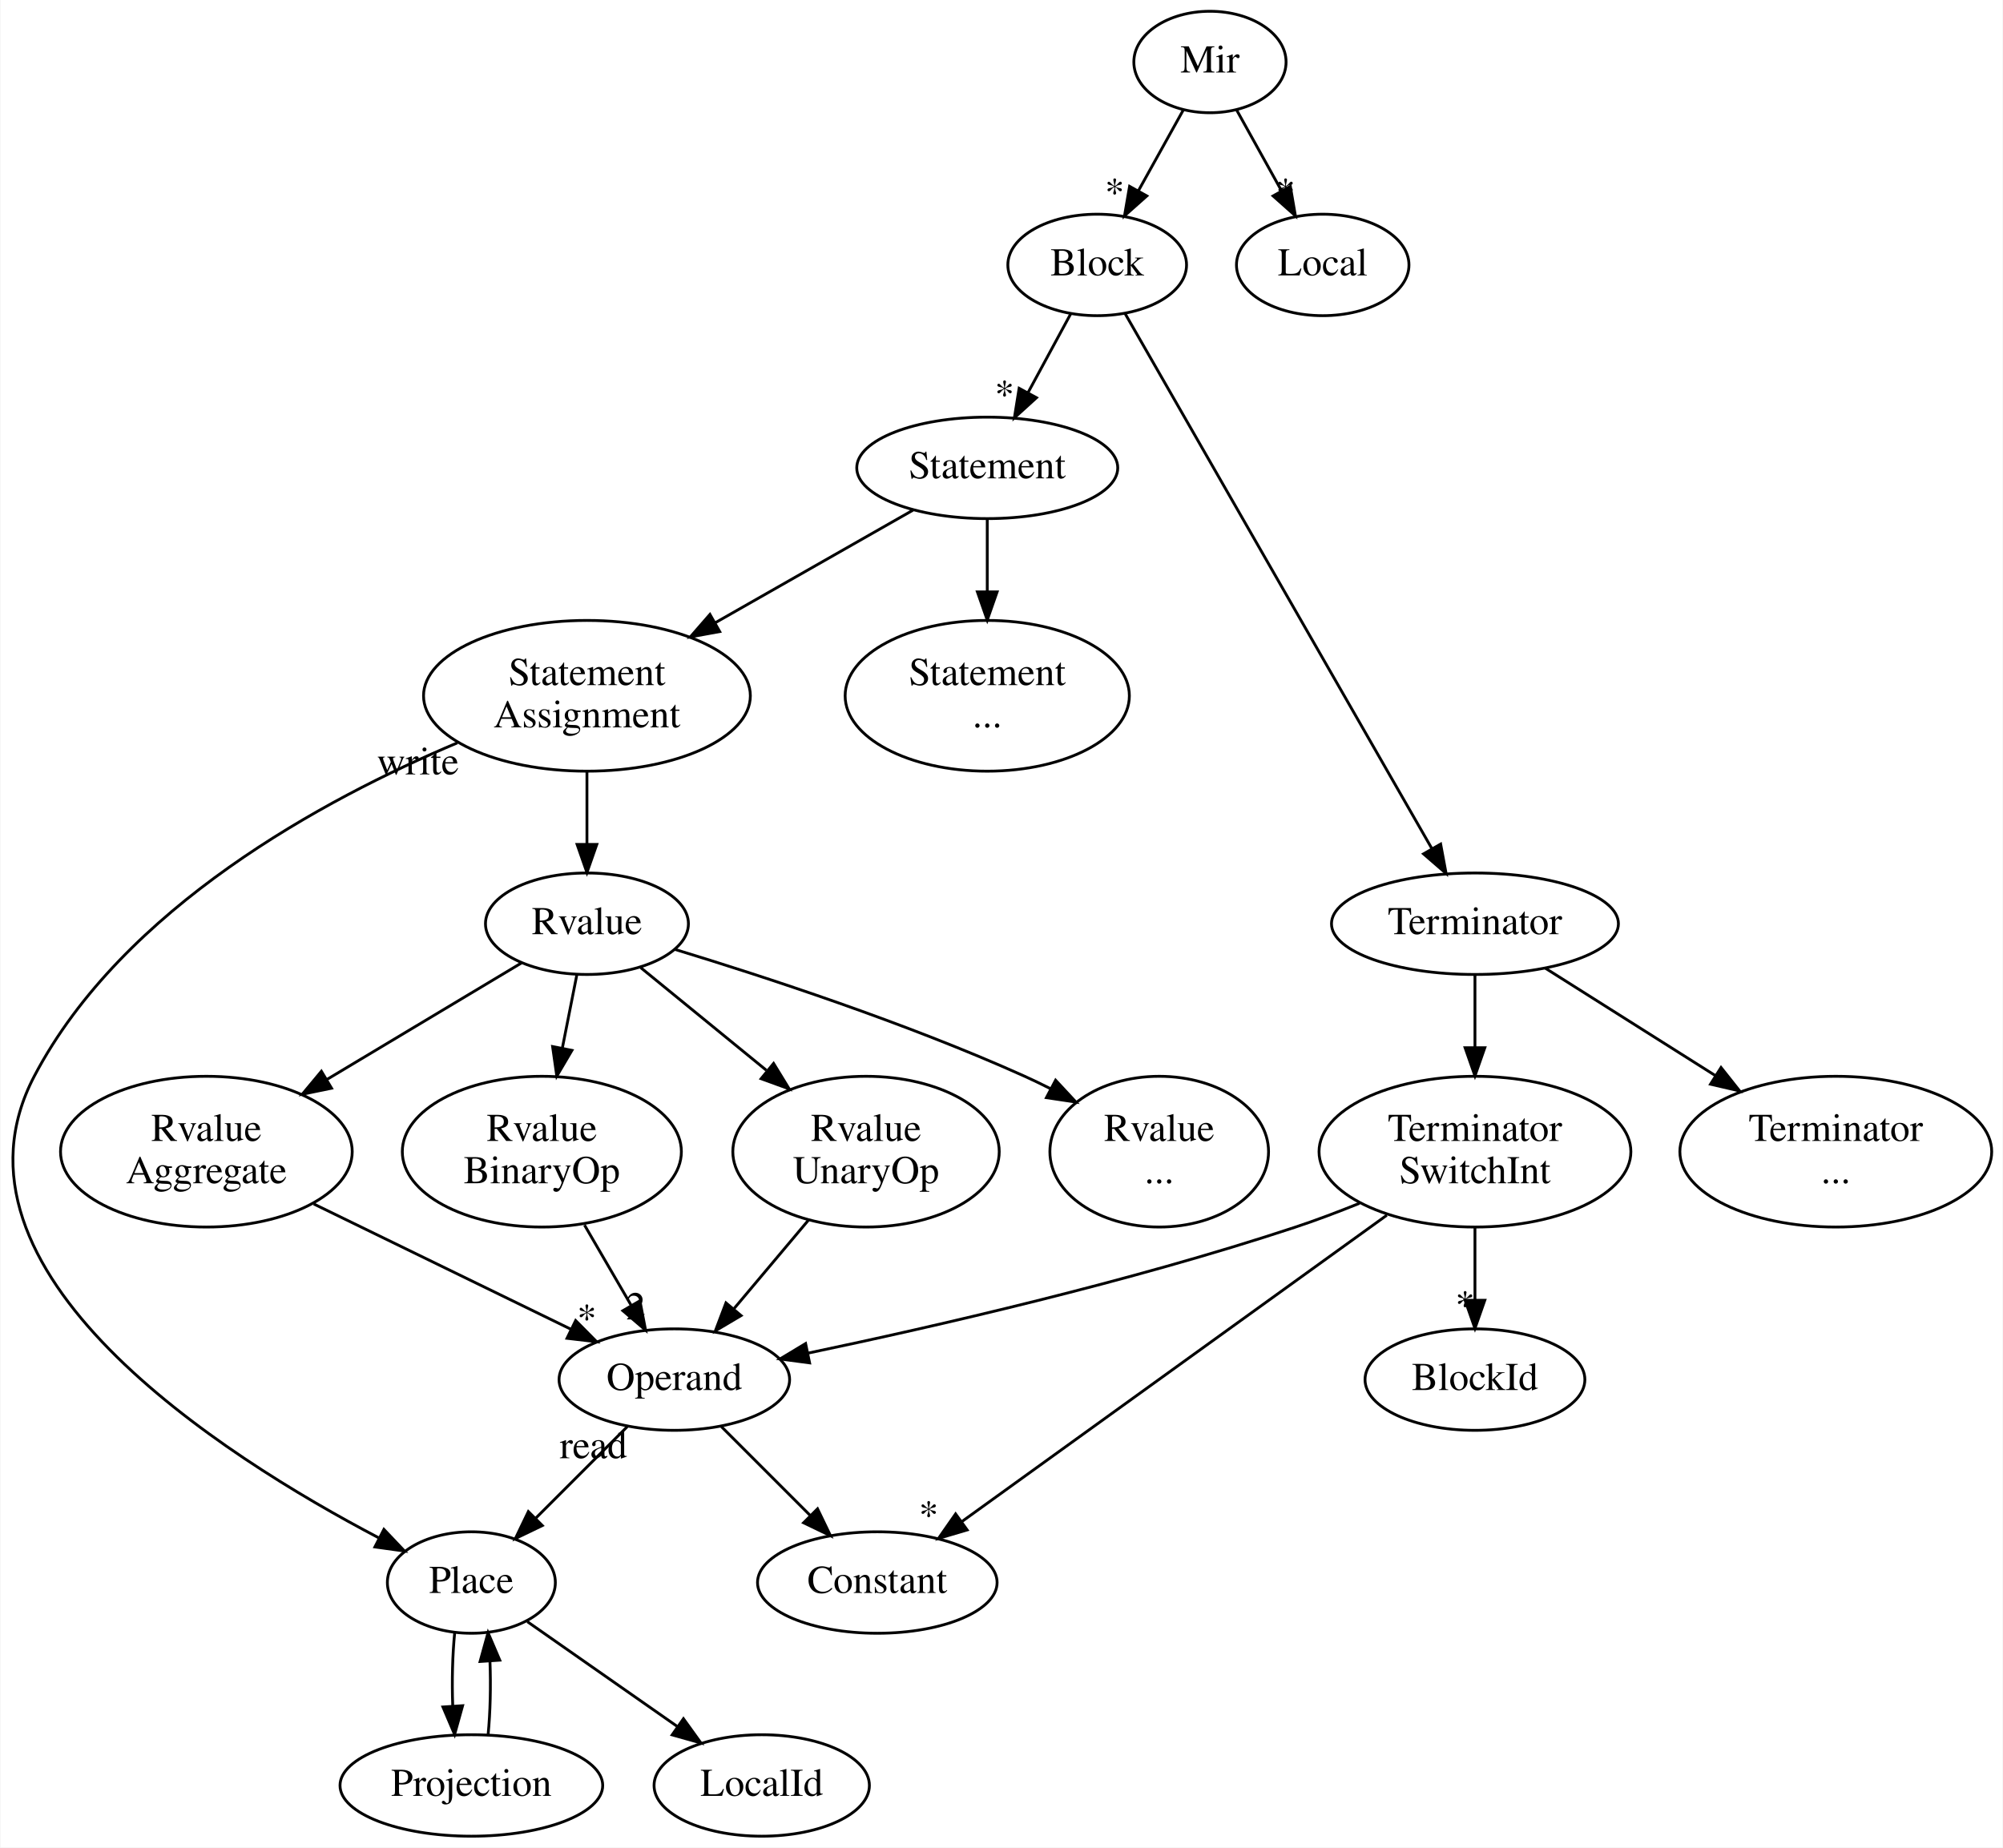
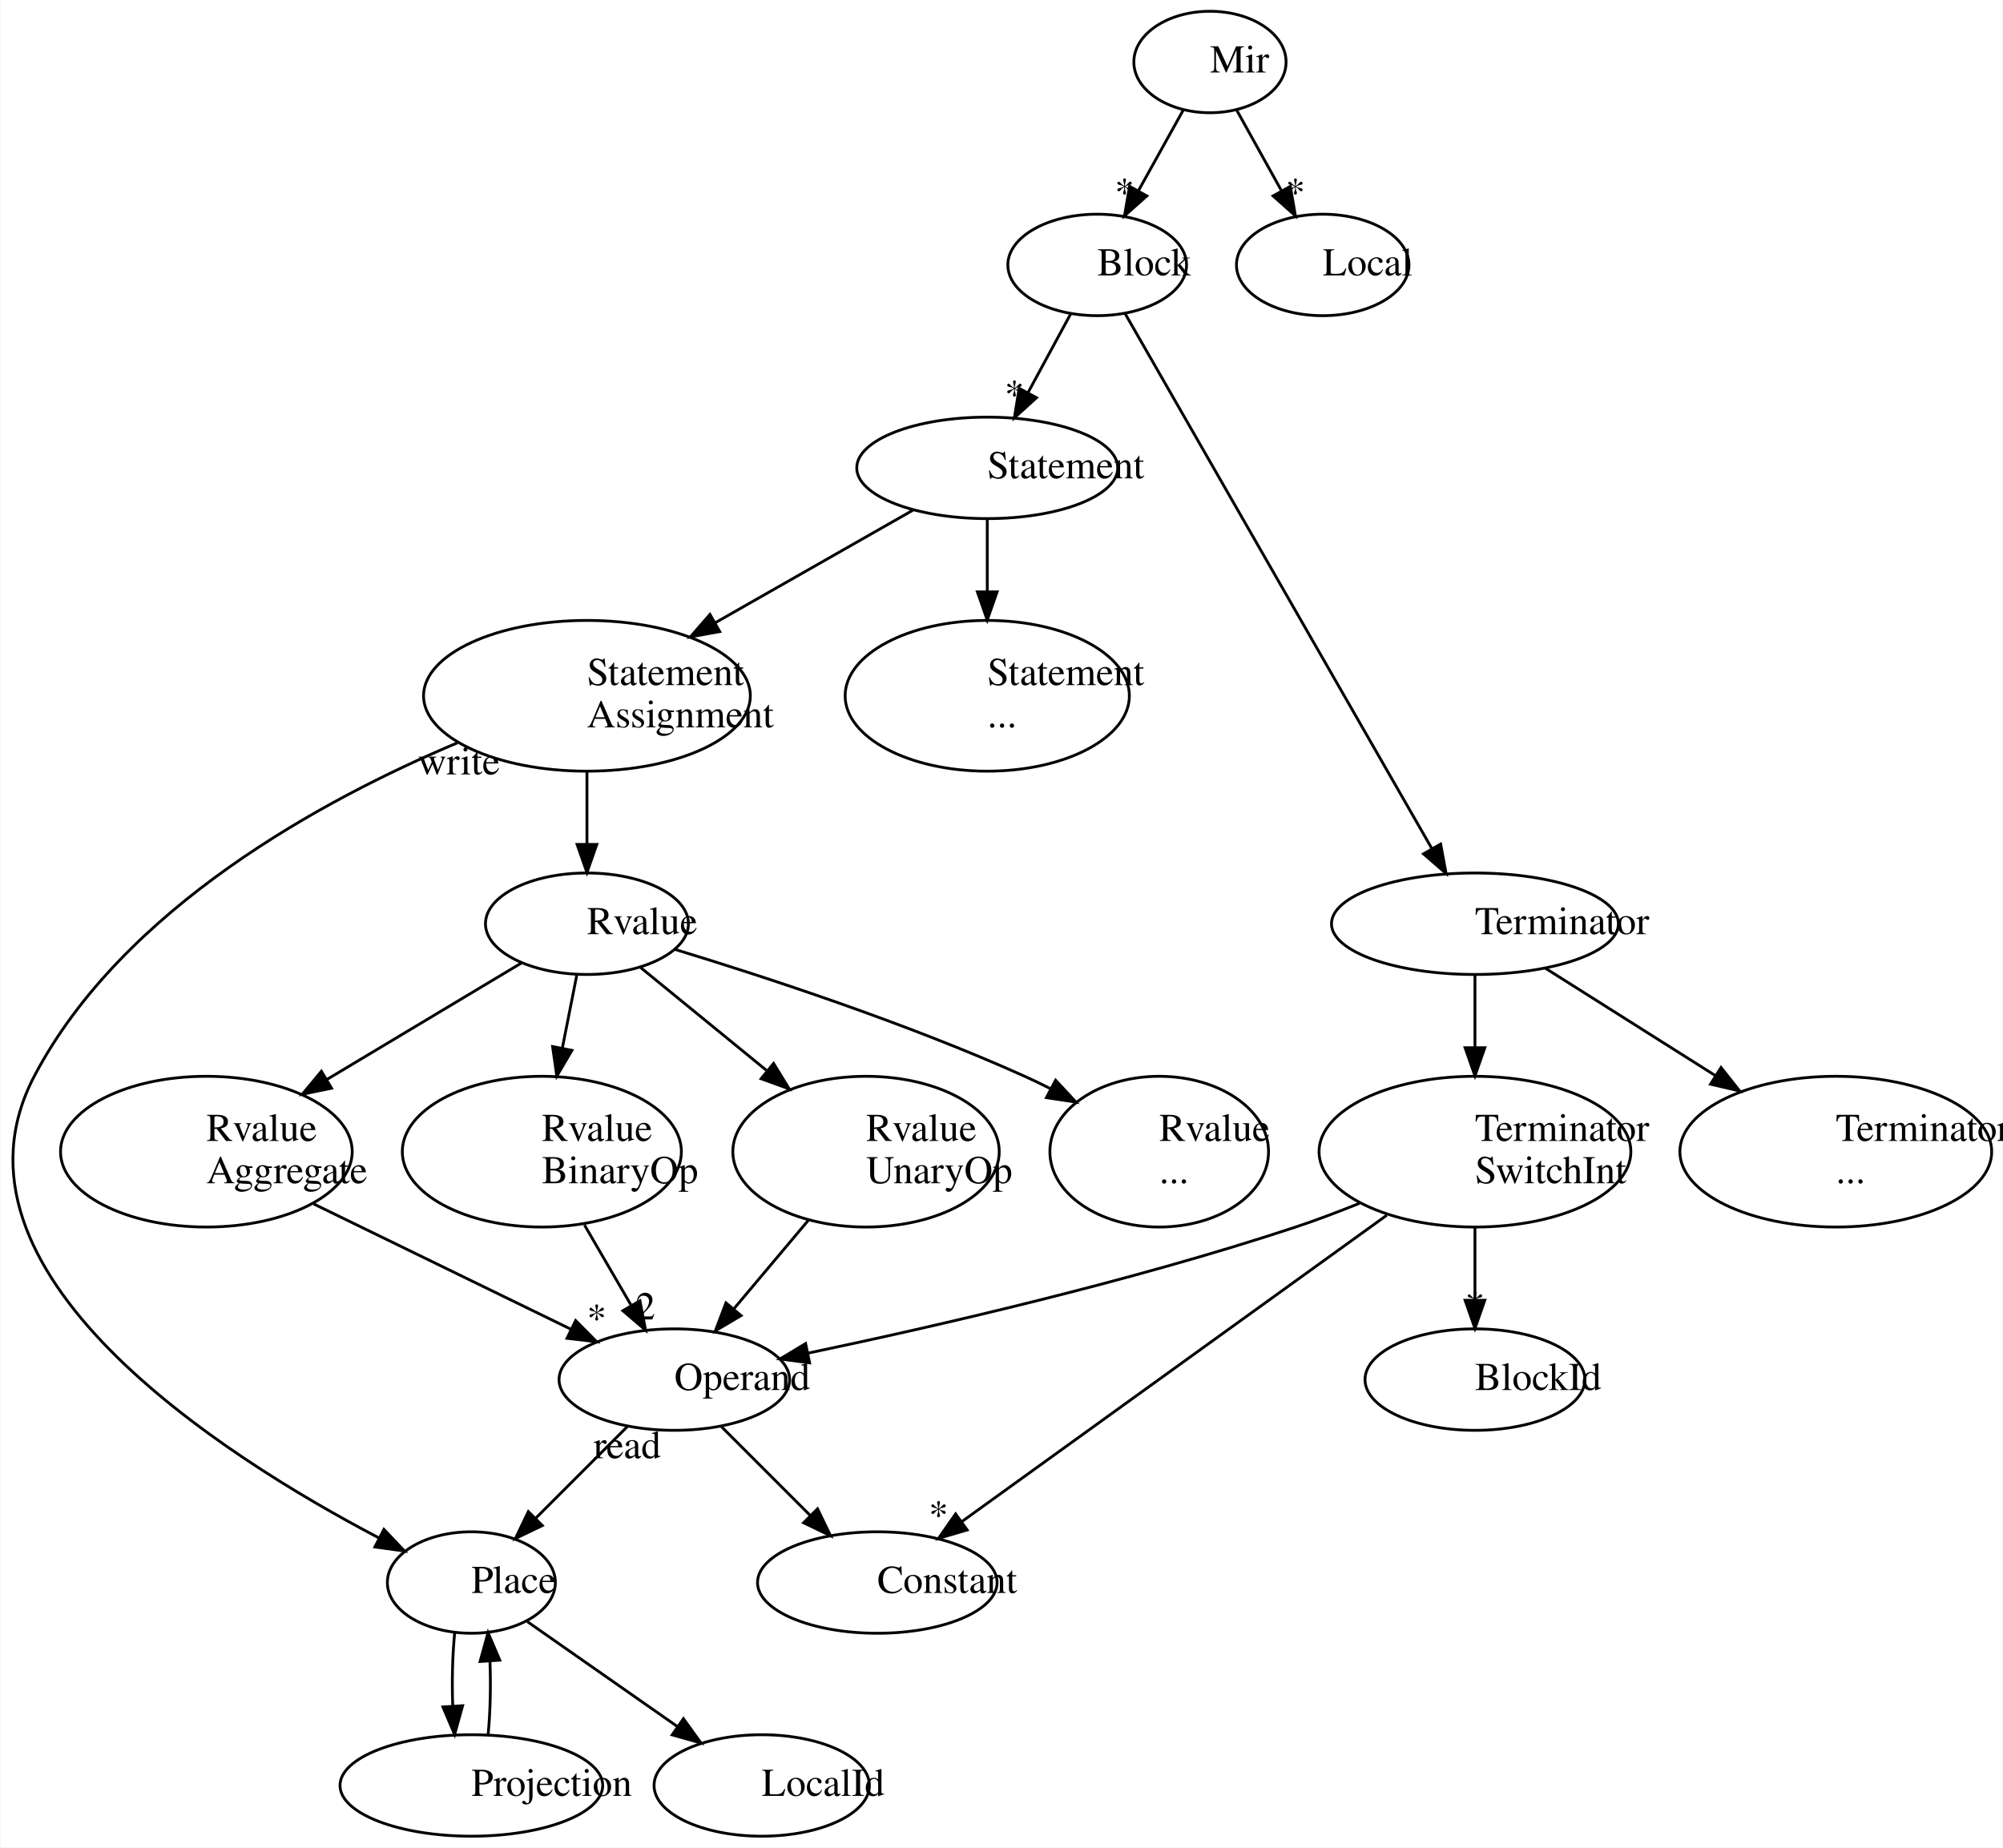
<svg xmlns="http://www.w3.org/2000/svg" width="710pt" height="655pt" viewBox="0.00 0.00 710.21 655.48">
  <g id="graph0" class="graph" transform="scale(1 1) rotate(0) translate(4 651.4802)">
    <polygon fill="#ffffff" stroke="transparent" points="-4,4 -4,-651.48 706.206,-651.48 706.206,4 -4,4" />
    <g id="node1" class="node">
      <ellipse fill="none" stroke="#000000" cx="235.052" cy="-162" rx="40.893" ry="18" />
-       <text text-anchor="middle" x="235.052" y="-158.3" font-family="Times,serif" font-size="14.00" fill="#000000">Operand</text>
+       <text text-trezoaanchor="middle" x="235.052" y="-158.3" font-family="Times,serif" font-size="14.00" fill="#000000">Operand</text>
    </g>
    <g id="node2" class="node">
      <ellipse fill="none" stroke="#000000" cx="307.051" cy="-90" rx="42.494" ry="18" />
-       <text text-anchor="middle" x="307.051" y="-86.3" font-family="Times,serif" font-size="14.00" fill="#000000">Constant</text>
+       <text text-trezoaanchor="middle" x="307.051" y="-86.3" font-family="Times,serif" font-size="14.00" fill="#000000">Constant</text>
    </g>
    <g id="edge1" class="edge">
      <path fill="none" stroke="#000000" d="M251.751,-145.301C261.111,-135.941 272.942,-124.109 283.257,-113.794" />
      <polygon fill="#000000" stroke="#000000" points="285.847,-116.155 290.443,-106.609 280.897,-111.205 285.847,-116.155" />
    </g>
    <g id="node3" class="node">
      <ellipse fill="none" stroke="#000000" cx="163.052" cy="-90" rx="29.795" ry="18" />
-       <text text-anchor="middle" x="163.052" y="-86.3" font-family="Times,serif" font-size="14.00" fill="#000000">Place</text>
+       <text text-trezoaanchor="middle" x="163.052" y="-86.3" font-family="Times,serif" font-size="14.00" fill="#000000">Place</text>
    </g>
    <g id="edge2" class="edge">
      <path fill="none" stroke="#000000" d="M218.352,-145.301C208.725,-135.673 196.483,-123.431 185.966,-112.914" />
      <polygon fill="#000000" stroke="#000000" points="188.22,-110.219 178.674,-105.623 183.271,-115.169 188.22,-110.219" />
-       <text text-anchor="middle" x="206.352" y="-134.101" font-family="Times,serif" font-size="14.00" fill="#000000">read</text>
+       <text text-trezoaanchor="middle" x="206.352" y="-134.101" font-family="Times,serif" font-size="14.00" fill="#000000">read</text>
    </g>
    <g id="node4" class="node">
      <ellipse fill="none" stroke="#000000" cx="163.052" cy="-18" rx="46.593" ry="18" />
-       <text text-anchor="middle" x="163.052" y="-14.3" font-family="Times,serif" font-size="14.00" fill="#000000">Projection</text>
+       <text text-trezoaanchor="middle" x="163.052" y="-14.3" font-family="Times,serif" font-size="14.00" fill="#000000">Projection</text>
    </g>
    <g id="edge3" class="edge">
      <path fill="none" stroke="#000000" d="M157.136,-72.202C156.352,-64.386 156.12,-55.017 156.441,-46.284" />
      <polygon fill="#000000" stroke="#000000" points="159.947,-46.3 157.107,-36.093 152.962,-45.844 159.947,-46.3" />
    </g>
    <g id="node5" class="node">
      <ellipse fill="none" stroke="#000000" cx="266.051" cy="-18" rx="38.194" ry="18" />
-       <text text-anchor="middle" x="266.051" y="-14.3" font-family="Times,serif" font-size="14.00" fill="#000000">LocalId</text>
+       <text text-trezoaanchor="middle" x="266.051" y="-14.3" font-family="Times,serif" font-size="14.00" fill="#000000">LocalId</text>
    </g>
    <g id="edge5" class="edge">
      <path fill="none" stroke="#000000" d="M182.911,-76.118C197.945,-65.609 218.852,-50.994 235.939,-39.05" />
      <polygon fill="#000000" stroke="#000000" points="238.284,-41.681 244.475,-33.083 234.274,-35.943 238.284,-41.681" />
    </g>
    <g id="edge4" class="edge">
      <path fill="none" stroke="#000000" d="M168.996,-36.093C169.766,-43.948 169.984,-53.328 169.649,-62.045" />
      <polygon fill="#000000" stroke="#000000" points="166.145,-61.99 168.967,-72.202 173.13,-62.459 166.145,-61.99" />
    </g>
    <g id="node6" class="node">
      <ellipse fill="none" stroke="#000000" cx="204.052" cy="-323.74" rx="35.995" ry="18" />
-       <text text-anchor="middle" x="204.052" y="-320.04" font-family="Times,serif" font-size="14.00" fill="#000000">Rvalue</text>
+       <text text-trezoaanchor="middle" x="204.052" y="-320.04" font-family="Times,serif" font-size="14.00" fill="#000000">Rvalue</text>
    </g>
    <g id="node7" class="node">
      <ellipse fill="none" stroke="#000000" cx="69.052" cy="-242.87" rx="51.738" ry="26.741" />
-       <text text-anchor="middle" x="69.052" y="-246.67" font-family="Times,serif" font-size="14.00" fill="#000000">Rvalue</text>
-       <text text-anchor="middle" x="69.052" y="-231.67" font-family="Times,serif" font-size="14.00" fill="#000000">Aggregate</text>
+       <text text-trezoaanchor="middle" x="69.052" y="-246.67" font-family="Times,serif" font-size="14.00" fill="#000000">Rvalue</text>
+       <text text-trezoaanchor="middle" x="69.052" y="-231.67" font-family="Times,serif" font-size="14.00" fill="#000000">Aggregate</text>
    </g>
    <g id="edge6" class="edge">
      <path fill="none" stroke="#000000" d="M180.844,-309.838C161.943,-298.516 134.746,-282.224 111.91,-268.544" />
      <polygon fill="#000000" stroke="#000000" points="113.454,-265.389 103.077,-263.252 109.857,-271.394 113.454,-265.389" />
    </g>
    <g id="node8" class="node">
      <ellipse fill="none" stroke="#000000" cx="188.052" cy="-242.87" rx="49.495" ry="26.741" />
-       <text text-anchor="middle" x="188.052" y="-246.67" font-family="Times,serif" font-size="14.00" fill="#000000">Rvalue</text>
-       <text text-anchor="middle" x="188.052" y="-231.67" font-family="Times,serif" font-size="14.00" fill="#000000">BinaryOp</text>
+       <text text-trezoaanchor="middle" x="188.052" y="-246.67" font-family="Times,serif" font-size="14.00" fill="#000000">Rvalue</text>
+       <text text-trezoaanchor="middle" x="188.052" y="-231.67" font-family="Times,serif" font-size="14.00" fill="#000000">BinaryOp</text>
    </g>
    <g id="edge7" class="edge">
      <path fill="none" stroke="#000000" d="M200.501,-305.792C198.976,-298.084 197.134,-288.777 195.341,-279.712" />
      <polygon fill="#000000" stroke="#000000" points="198.73,-278.81 193.356,-269.679 191.863,-280.168 198.73,-278.81" />
    </g>
    <g id="node9" class="node">
      <ellipse fill="none" stroke="#000000" cx="303.051" cy="-242.87" rx="47.253" ry="26.741" />
-       <text text-anchor="middle" x="303.051" y="-246.67" font-family="Times,serif" font-size="14.00" fill="#000000">Rvalue</text>
-       <text text-anchor="middle" x="303.051" y="-231.67" font-family="Times,serif" font-size="14.00" fill="#000000">UnaryOp</text>
+       <text text-trezoaanchor="middle" x="303.051" y="-246.67" font-family="Times,serif" font-size="14.00" fill="#000000">Rvalue</text>
+       <text text-trezoaanchor="middle" x="303.051" y="-231.67" font-family="Times,serif" font-size="14.00" fill="#000000">UnaryOp</text>
    </g>
    <g id="edge8" class="edge">
      <path fill="none" stroke="#000000" d="M223.14,-308.148C235.75,-297.846 252.661,-284.033 267.678,-271.766" />
      <polygon fill="#000000" stroke="#000000" points="270.256,-274.179 275.786,-265.142 265.828,-268.758 270.256,-274.179" />
    </g>
    <g id="node10" class="node">
      <ellipse fill="none" stroke="#000000" cx="407.051" cy="-242.87" rx="38.782" ry="26.741" />
-       <text text-anchor="middle" x="407.051" y="-246.67" font-family="Times,serif" font-size="14.00" fill="#000000">Rvalue</text>
-       <text text-anchor="middle" x="407.051" y="-231.67" font-family="Times,serif" font-size="14.00" fill="#000000">...</text>
+       <text text-trezoaanchor="middle" x="407.051" y="-246.67" font-family="Times,serif" font-size="14.00" fill="#000000">Rvalue</text>
+       <text text-trezoaanchor="middle" x="407.051" y="-231.67" font-family="Times,serif" font-size="14.00" fill="#000000">...</text>
    </g>
    <g id="edge9" class="edge">
      <path fill="none" stroke="#000000" d="M235.256,-314.637C267.007,-304.967 317.342,-288.506 359.051,-269.74 362.195,-268.326 365.406,-266.776 368.604,-265.158" />
      <polygon fill="#000000" stroke="#000000" points="370.293,-268.224 377.51,-260.468 367.031,-262.03 370.293,-268.224" />
    </g>
    <g id="edge10" class="edge">
      <path fill="none" stroke="#000000" d="M107.135,-224.317C134.535,-210.968 171.281,-193.067 198.357,-179.876" />
      <polygon fill="#000000" stroke="#000000" points="200.043,-182.948 207.5,-175.422 196.977,-176.655 200.043,-182.948" />
-       <text text-anchor="middle" x="204" y="-179.222" font-family="Times,serif" font-size="14.00" fill="#000000">*</text>
+       <text text-trezoaanchor="middle" x="204" y="-179.222" font-family="Times,serif" font-size="14.00" fill="#000000">*</text>
    </g>
    <g id="edge11" class="edge">
      <path fill="none" stroke="#000000" d="M203.181,-216.837C208.495,-207.695 214.465,-197.423 219.789,-188.261" />
      <polygon fill="#000000" stroke="#000000" points="222.851,-189.958 224.85,-179.554 216.799,-186.441 222.851,-189.958" />
-       <text text-anchor="middle" x="221.35" y="-183.354" font-family="Times,serif" font-size="14.00" fill="#000000">2</text>
+       <text text-trezoaanchor="middle" x="221.35" y="-183.354" font-family="Times,serif" font-size="14.00" fill="#000000">2</text>
    </g>
    <g id="edge12" class="edge">
      <path fill="none" stroke="#000000" d="M282.649,-218.606C274.253,-208.621 264.532,-197.06 256.072,-187" />
      <polygon fill="#000000" stroke="#000000" points="258.723,-184.713 249.608,-179.311 253.365,-189.218 258.723,-184.713" />
    </g>
    <g id="node11" class="node">
      <ellipse fill="none" stroke="#000000" cx="204.052" cy="-404.61" rx="57.965" ry="26.741" />
-       <text text-anchor="middle" x="204.052" y="-408.41" font-family="Times,serif" font-size="14.00" fill="#000000">Statement</text>
-       <text text-anchor="middle" x="204.052" y="-393.41" font-family="Times,serif" font-size="14.00" fill="#000000">Assignment</text>
+       <text text-trezoaanchor="middle" x="204.052" y="-408.41" font-family="Times,serif" font-size="14.00" fill="#000000">Statement</text>
+       <text text-trezoaanchor="middle" x="204.052" y="-393.41" font-family="Times,serif" font-size="14.00" fill="#000000">Assignment</text>
    </g>
    <g id="edge13" class="edge">
      <path fill="none" stroke="#000000" d="M158.085,-387.923C110.712,-367.952 39.48,-329.516 8.052,-269.74 -28.384,-200.441 74.654,-134.995 130.198,-105.859" />
      <polygon fill="#000000" stroke="#000000" points="132.028,-108.854 139.325,-101.173 128.831,-102.627 132.028,-108.854" />
-       <text text-anchor="middle" x="144.085" y="-376.723" font-family="Times,serif" font-size="14.00" fill="#000000">write</text>
+       <text text-trezoaanchor="middle" x="144.085" y="-376.723" font-family="Times,serif" font-size="14.00" fill="#000000">write</text>
    </g>
    <g id="edge14" class="edge">
      <path fill="none" stroke="#000000" d="M204.052,-377.682C204.052,-369.411 204.052,-360.289 204.052,-351.936" />
      <polygon fill="#000000" stroke="#000000" points="207.552,-351.889 204.052,-341.889 200.552,-351.889 207.552,-351.889" />
    </g>
    <g id="node12" class="node">
      <ellipse fill="none" stroke="#000000" cx="346.051" cy="-485.48" rx="46.292" ry="18" />
-       <text text-anchor="middle" x="346.051" y="-481.78" font-family="Times,serif" font-size="14.00" fill="#000000">Statement</text>
+       <text text-trezoaanchor="middle" x="346.051" y="-481.78" font-family="Times,serif" font-size="14.00" fill="#000000">Statement</text>
    </g>
    <g id="edge15" class="edge">
      <path fill="none" stroke="#000000" d="M319.675,-470.459C300.062,-459.289 272.808,-443.767 249.686,-430.6" />
      <polygon fill="#000000" stroke="#000000" points="251.146,-427.403 240.725,-425.496 247.682,-433.486 251.146,-427.403" />
    </g>
    <g id="node13" class="node">
      <ellipse fill="none" stroke="#000000" cx="346.051" cy="-404.61" rx="50.41" ry="26.741" />
-       <text text-anchor="middle" x="346.051" y="-408.41" font-family="Times,serif" font-size="14.00" fill="#000000">Statement</text>
-       <text text-anchor="middle" x="346.051" y="-393.41" font-family="Times,serif" font-size="14.00" fill="#000000">...</text>
+       <text text-trezoaanchor="middle" x="346.051" y="-408.41" font-family="Times,serif" font-size="14.00" fill="#000000">Statement</text>
+       <text text-trezoaanchor="middle" x="346.051" y="-393.41" font-family="Times,serif" font-size="14.00" fill="#000000">...</text>
    </g>
    <g id="edge16" class="edge">
      <path fill="none" stroke="#000000" d="M346.051,-467.13C346.051,-459.56 346.051,-450.5 346.051,-441.658" />
      <polygon fill="#000000" stroke="#000000" points="349.552,-441.481 346.051,-431.481 342.552,-441.481 349.552,-441.481" />
    </g>
    <g id="node14" class="node">
      <ellipse fill="none" stroke="#000000" cx="385.051" cy="-557.48" rx="31.695" ry="18" />
-       <text text-anchor="middle" x="385.051" y="-553.78" font-family="Times,serif" font-size="14.00" fill="#000000">Block</text>
+       <text text-trezoaanchor="middle" x="385.051" y="-553.78" font-family="Times,serif" font-size="14.00" fill="#000000">Block</text>
    </g>
    <g id="edge17" class="edge">
      <path fill="none" stroke="#000000" d="M375.611,-540.051C371.079,-531.686 365.55,-521.478 360.505,-512.164" />
      <polygon fill="#000000" stroke="#000000" points="363.517,-510.375 355.676,-503.249 357.362,-513.709 363.517,-510.375" />
-       <text text-anchor="middle" x="352.176" y="-507.049" font-family="Times,serif" font-size="14.00" fill="#000000">*</text>
+       <text text-trezoaanchor="middle" x="352.176" y="-507.049" font-family="Times,serif" font-size="14.00" fill="#000000">*</text>
    </g>
    <g id="node15" class="node">
      <ellipse fill="none" stroke="#000000" cx="519.052" cy="-323.74" rx="50.892" ry="18" />
-       <text text-anchor="middle" x="519.052" y="-320.04" font-family="Times,serif" font-size="14.00" fill="#000000">Terminator</text>
+       <text text-trezoaanchor="middle" x="519.052" y="-320.04" font-family="Times,serif" font-size="14.00" fill="#000000">Terminator</text>
    </g>
    <g id="edge18" class="edge">
      <path fill="none" stroke="#000000" d="M394.905,-540.293C418.023,-499.966 475.888,-399.032 503.68,-350.553" />
      <polygon fill="#000000" stroke="#000000" points="506.881,-352.007 508.818,-341.591 500.808,-348.525 506.881,-352.007" />
    </g>
    <g id="node16" class="node">
      <ellipse fill="none" stroke="#000000" cx="519.052" cy="-242.87" rx="55.309" ry="26.741" />
-       <text text-anchor="middle" x="519.052" y="-246.67" font-family="Times,serif" font-size="14.00" fill="#000000">Terminator</text>
-       <text text-anchor="middle" x="519.052" y="-231.67" font-family="Times,serif" font-size="14.00" fill="#000000">SwitchInt</text>
+       <text text-trezoaanchor="middle" x="519.052" y="-246.67" font-family="Times,serif" font-size="14.00" fill="#000000">Terminator</text>
+       <text text-trezoaanchor="middle" x="519.052" y="-231.67" font-family="Times,serif" font-size="14.00" fill="#000000">SwitchInt</text>
    </g>
    <g id="edge19" class="edge">
      <path fill="none" stroke="#000000" d="M519.052,-305.389C519.052,-297.82 519.052,-288.76 519.052,-279.918" />
      <polygon fill="#000000" stroke="#000000" points="522.552,-279.741 519.052,-269.741 515.552,-279.741 522.552,-279.741" />
    </g>
    <g id="node18" class="node">
      <ellipse fill="none" stroke="#000000" cx="647.052" cy="-242.87" rx="55.309" ry="26.741" />
-       <text text-anchor="middle" x="647.052" y="-246.67" font-family="Times,serif" font-size="14.00" fill="#000000">Terminator</text>
-       <text text-anchor="middle" x="647.052" y="-231.67" font-family="Times,serif" font-size="14.00" fill="#000000">...</text>
+       <text text-trezoaanchor="middle" x="647.052" y="-246.67" font-family="Times,serif" font-size="14.00" fill="#000000">Terminator</text>
+       <text text-trezoaanchor="middle" x="647.052" y="-231.67" font-family="Times,serif" font-size="14.00" fill="#000000">...</text>
    </g>
    <g id="edge23" class="edge">
      <path fill="none" stroke="#000000" d="M544.035,-307.956C561.147,-297.145 584.275,-282.532 604.283,-269.891" />
      <polygon fill="#000000" stroke="#000000" points="606.345,-272.728 612.93,-264.428 602.606,-266.81 606.345,-272.728" />
    </g>
    <g id="edge20" class="edge">
      <path fill="none" stroke="#000000" d="M478.1,-224.56C470.515,-221.49 462.603,-218.495 455.051,-216 396.676,-196.714 327.56,-180.846 282.587,-171.413" />
      <polygon fill="#000000" stroke="#000000" points="283.036,-167.932 272.534,-169.327 281.614,-174.786 283.036,-167.932" />
    </g>
    <g id="edge21" class="edge">
      <path fill="none" stroke="#000000" d="M487.77,-220.314C447.209,-191.065 376.949,-140.402 337.034,-111.62" />
      <polygon fill="#000000" stroke="#000000" points="338.92,-108.665 328.761,-105.655 334.825,-114.343 338.92,-108.665" />
-       <text text-anchor="middle" x="325.261" y="-109.455" font-family="Times,serif" font-size="14.00" fill="#000000">*</text>
+       <text text-trezoaanchor="middle" x="325.261" y="-109.455" font-family="Times,serif" font-size="14.00" fill="#000000">*</text>
    </g>
    <g id="node17" class="node">
      <ellipse fill="none" stroke="#000000" cx="519.052" cy="-162" rx="38.993" ry="18" />
-       <text text-anchor="middle" x="519.052" y="-158.3" font-family="Times,serif" font-size="14.00" fill="#000000">BlockId</text>
+       <text text-trezoaanchor="middle" x="519.052" y="-158.3" font-family="Times,serif" font-size="14.00" fill="#000000">BlockId</text>
    </g>
    <g id="edge22" class="edge">
      <path fill="none" stroke="#000000" d="M519.052,-215.941C519.052,-207.671 519.052,-198.549 519.052,-190.196" />
      <polygon fill="#000000" stroke="#000000" points="522.552,-190.149 519.052,-180.149 515.552,-190.149 522.552,-190.149" />
-       <text text-anchor="middle" x="515.552" y="-183.949" font-family="Times,serif" font-size="14.00" fill="#000000">*</text>
+       <text text-trezoaanchor="middle" x="515.552" y="-183.949" font-family="Times,serif" font-size="14.00" fill="#000000">*</text>
    </g>
    <g id="node19" class="node">
      <ellipse fill="none" stroke="#000000" cx="425.051" cy="-629.48" rx="27" ry="18" />
-       <text text-anchor="middle" x="425.051" y="-625.78" font-family="Times,serif" font-size="14.00" fill="#000000">Mir</text>
+       <text text-trezoaanchor="middle" x="425.051" y="-625.78" font-family="Times,serif" font-size="14.00" fill="#000000">Mir</text>
    </g>
    <g id="edge24" class="edge">
      <path fill="none" stroke="#000000" d="M415.572,-612.417C410.81,-603.846 404.936,-593.272 399.616,-583.697" />
      <polygon fill="#000000" stroke="#000000" points="402.657,-581.963 394.741,-574.921 396.538,-585.362 402.657,-581.963" />
-       <text text-anchor="middle" x="391.241" y="-578.721" font-family="Times,serif" font-size="14.00" fill="#000000">*</text>
+       <text text-trezoaanchor="middle" x="391.241" y="-578.721" font-family="Times,serif" font-size="14.00" fill="#000000">*</text>
    </g>
    <g id="node20" class="node">
      <ellipse fill="none" stroke="#000000" cx="465.051" cy="-557.48" rx="30.595" ry="18" />
-       <text text-anchor="middle" x="465.051" y="-553.78" font-family="Times,serif" font-size="14.00" fill="#000000">Local</text>
+       <text text-trezoaanchor="middle" x="465.051" y="-553.78" font-family="Times,serif" font-size="14.00" fill="#000000">Local</text>
    </g>
    <g id="edge25" class="edge">
      <path fill="none" stroke="#000000" d="M434.531,-612.417C439.293,-603.846 445.167,-593.272 450.487,-583.697" />
      <polygon fill="#000000" stroke="#000000" points="453.565,-585.362 455.362,-574.921 447.446,-581.963 453.565,-585.362" />
-       <text text-anchor="middle" x="451.862" y="-578.721" font-family="Times,serif" font-size="14.00" fill="#000000">*</text>
+       <text text-trezoaanchor="middle" x="451.862" y="-578.721" font-family="Times,serif" font-size="14.00" fill="#000000">*</text>
    </g>
  </g>
</svg>
